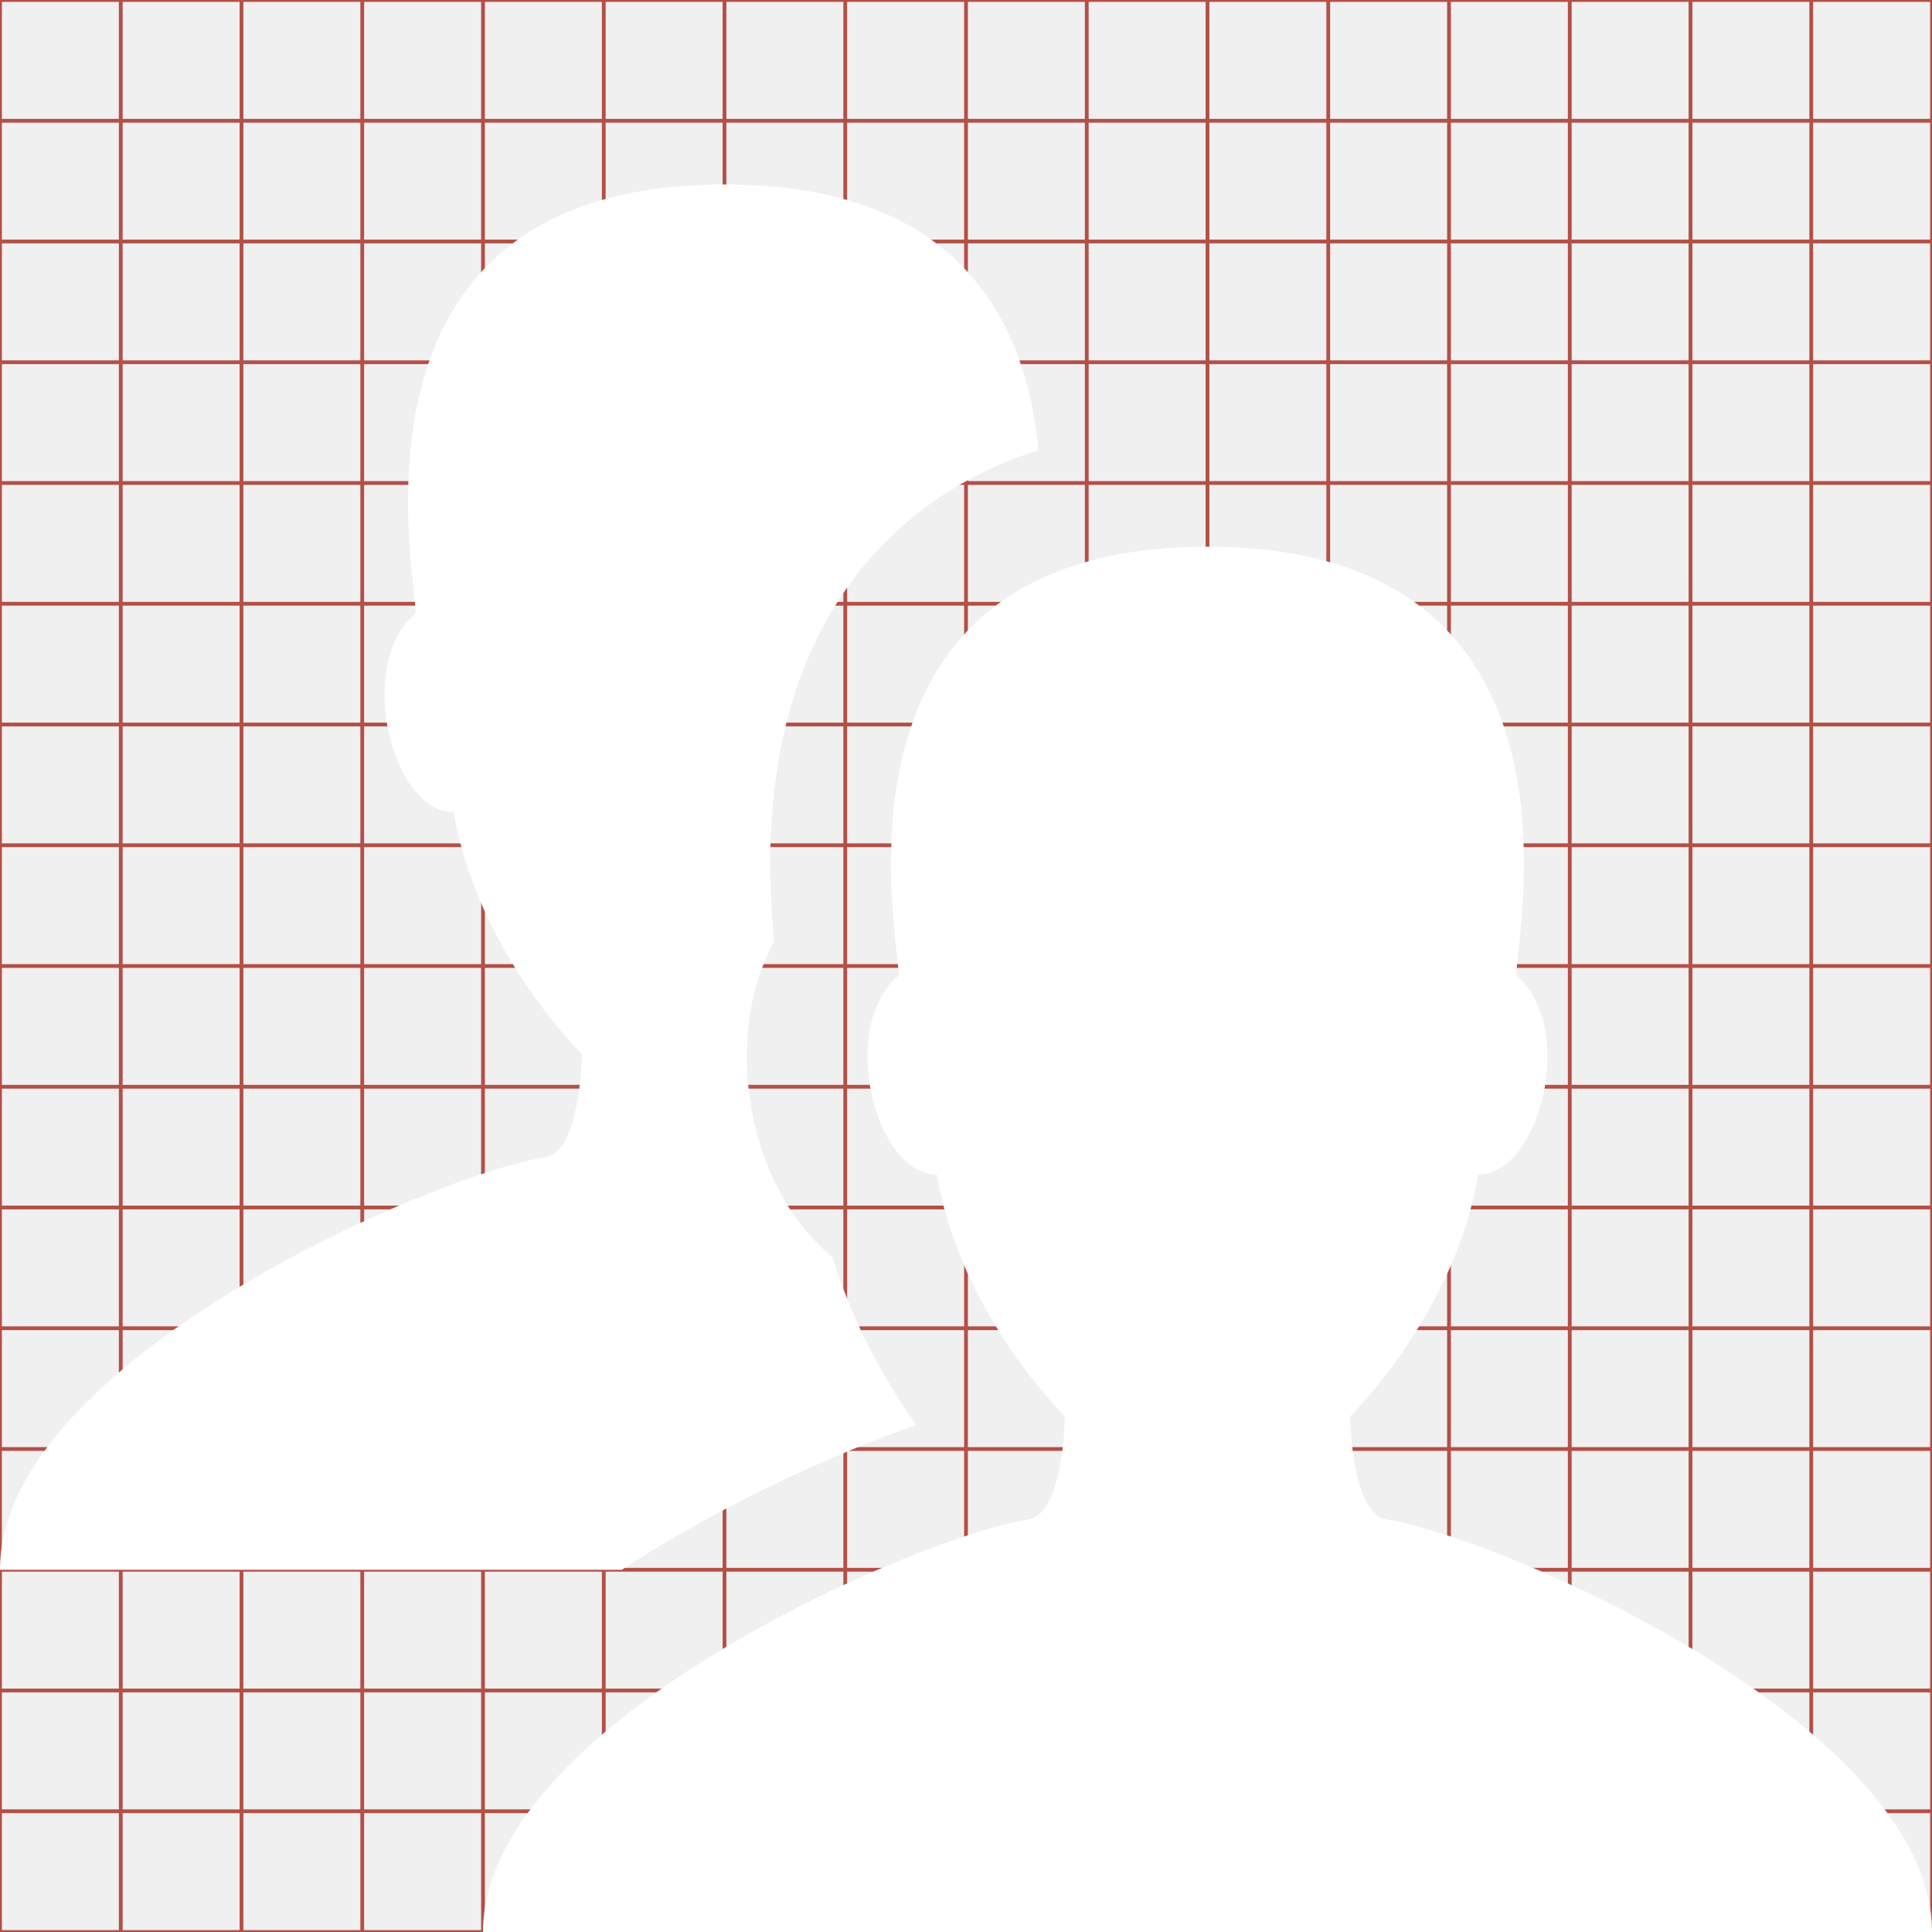
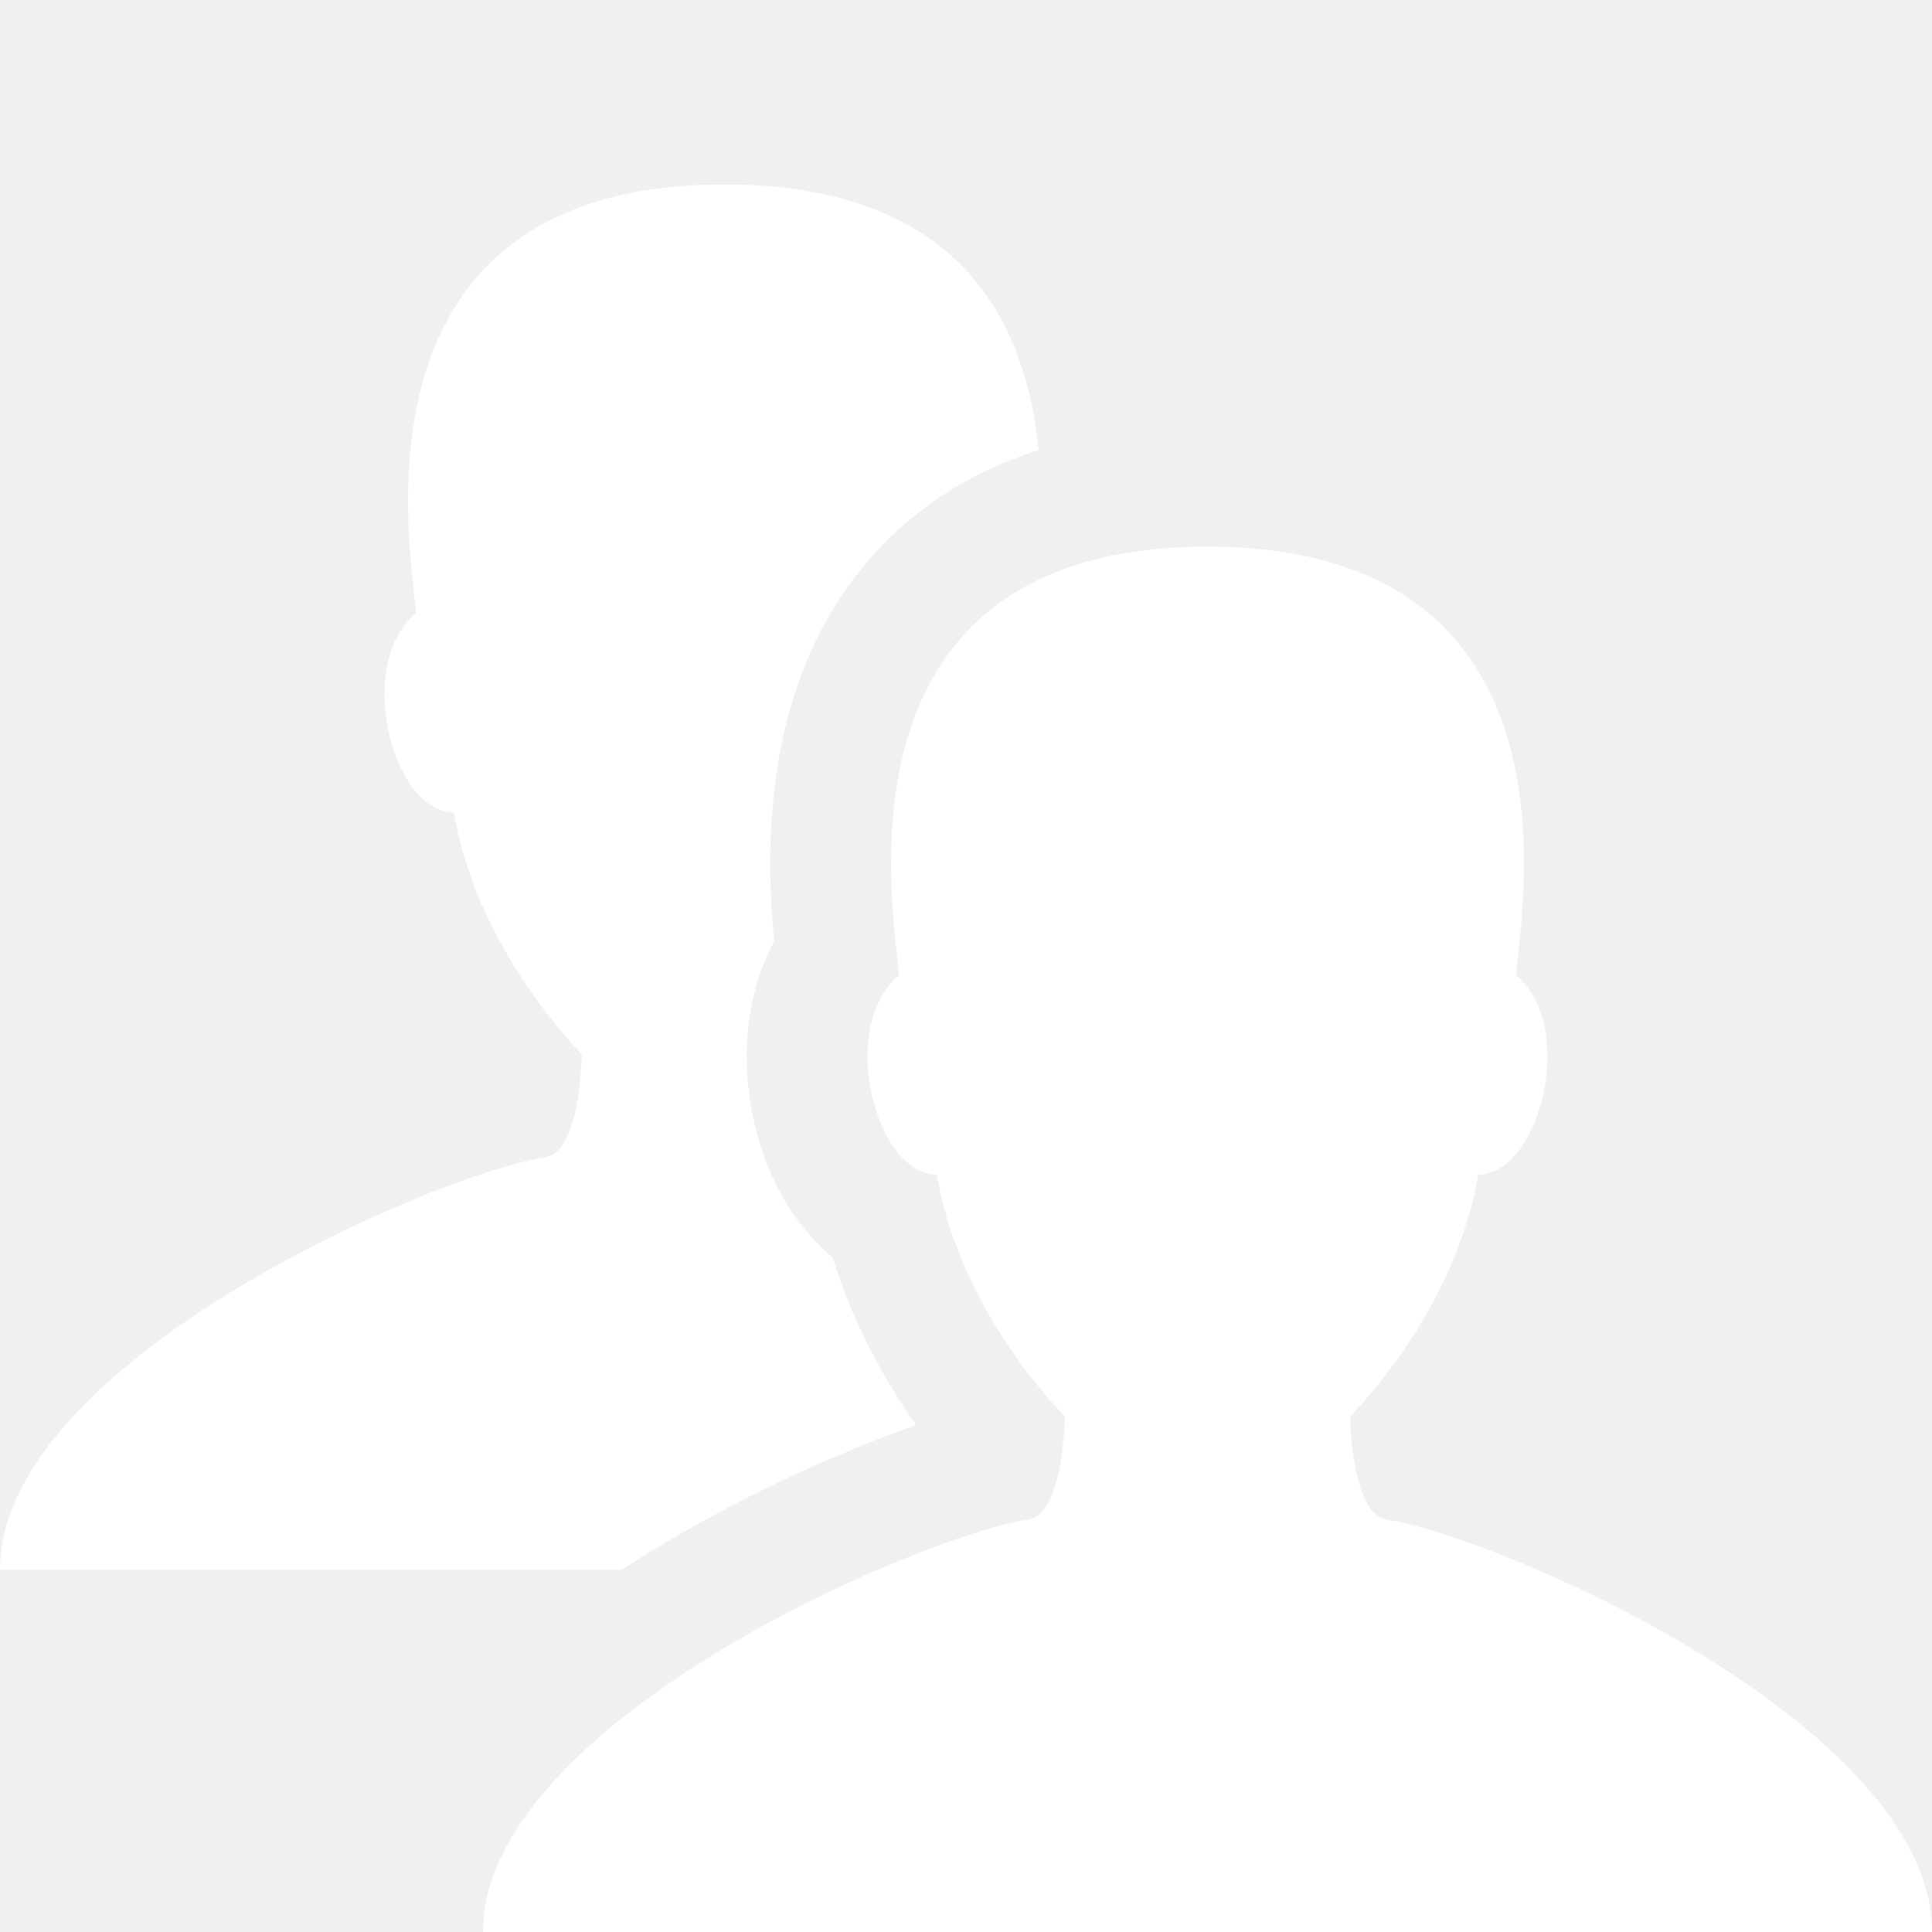
<svg xmlns="http://www.w3.org/2000/svg" width="512" height="512" viewBox="0 0 512 512" fill="#ffffff">
-   <g class="svgGrid" id="svgGrid">
-     <line stroke-width="1" stroke="#B35047" x1="32" x2="32" y1="0" y2="512" />
-     <line stroke-width="1" stroke="#B35047" x1="64" x2="64" y1="0" y2="512" />
-     <line stroke-width="1" stroke="#B35047" x1="96" x2="96" y1="0" y2="512" />
-     <line stroke-width="1" stroke="#B35047" x1="128" x2="128" y1="0" y2="512" />
-     <line stroke-width="1" stroke="#B35047" x1="160" x2="160" y1="0" y2="512" />
-     <line stroke-width="1" stroke="#B35047" x1="192" x2="192" y1="0" y2="512" />
-     <line stroke-width="1" stroke="#B35047" x1="224" x2="224" y1="0" y2="512" />
-     <line stroke-width="1" stroke="#B35047" x1="256" x2="256" y1="0" y2="512" />
-     <line stroke-width="1" stroke="#B35047" x1="288" x2="288" y1="0" y2="512" />
-     <line stroke-width="1" stroke="#B35047" x1="320" x2="320" y1="0" y2="512" />
-     <line stroke-width="1" stroke="#B35047" x1="352" x2="352" y1="0" y2="512" />
-     <line stroke-width="1" stroke="#B35047" x1="384" x2="384" y1="0" y2="512" />
-     <line stroke-width="1" stroke="#B35047" x1="416" x2="416" y1="0" y2="512" />
-     <line stroke-width="1" stroke="#B35047" x1="448" x2="448" y1="0" y2="512" />
-     <line stroke-width="1" stroke="#B35047" x1="480" x2="480" y1="0" y2="512" />
-     <line stroke-width="1" stroke="#B35047" x1="0" x2="512" y1="32" y2="32" />
-     <line stroke-width="1" stroke="#B35047" x1="0" x2="512" y1="64" y2="64" />
-     <line stroke-width="1" stroke="#B35047" x1="0" x2="512" y1="96" y2="96" />
-     <line stroke-width="1" stroke="#B35047" x1="0" x2="512" y1="128" y2="128" />
-     <line stroke-width="1" stroke="#B35047" x1="0" x2="512" y1="160" y2="160" />
-     <line stroke-width="1" stroke="#B35047" x1="0" x2="512" y1="192" y2="192" />
-     <line stroke-width="1" stroke="#B35047" x1="0" x2="512" y1="224" y2="224" />
-     <line stroke-width="1" stroke="#B35047" x1="0" x2="512" y1="256" y2="256" />
-     <line stroke-width="1" stroke="#B35047" x1="0" x2="512" y1="288" y2="288" />
-     <line stroke-width="1" stroke="#B35047" x1="0" x2="512" y1="320" y2="320" />
-     <line stroke-width="1" stroke="#B35047" x1="0" x2="512" y1="352" y2="352" />
-     <line stroke-width="1" stroke="#B35047" x1="0" x2="512" y1="384" y2="384" />
-     <line stroke-width="1" stroke="#B35047" x1="0" x2="512" y1="416" y2="416" />
-     <line stroke-width="1" stroke="#B35047" x1="0" x2="512" y1="448" y2="448" />
-     <line stroke-width="1" stroke="#B35047" x1="0" x2="512" y1="480" y2="480" />
-     <rect x="0" y="0" width="512" height="512" fill="none" stroke-width="1" stroke="#B35047" />
-   </g>
  <path d="M 367.497,402.687c-9.476-1.494-9.692-27.327-9.692-27.327s 27.844-27.328, 33.912-64.076 c 16.326,0.00, 26.407-39.069, 10.082-52.814c 0.681-14.47, 20.984-113.588-81.799-113.588c-102.782,0.00-82.479,99.118-81.799,113.588 c-16.327,13.745-6.244,52.814, 10.081,52.814c 6.067,36.748, 33.913,64.076, 33.913,64.076s-0.216,25.833-9.692,27.327 C 241.979,407.503, 128.00,457.345, 128.00,512.00l 192.00,0.00 l 192.00,0.00 C 512.00,457.345, 398.021,407.503, 367.497,402.687zM 172.027,411.405c 22.047-13.575, 48.813-26.154, 70.769-33.712c-7.876-11.216-16.647-26.468-22.165-44.531 c-7.703-6.283-13.972-15.266-17.999-26.301c-4.033-11.052-5.561-23.426-4.304-34.842c 0.902-8.196, 3.239-15.833, 6.825-22.544 c-2.175-23.293-3.707-69.017, 26.224-102.366c 11.607-12.933, 26.278-22.23, 43.85-27.843C 272.09,86.886, 255.647,48.881, 192.00,48.881 c-102.782,0.00-82.479,99.118-81.799,113.588c-16.327,13.745-6.244,52.814, 10.081,52.814c 6.067,36.748, 33.913,64.076, 33.913,64.076 s-0.216,25.833-9.692,27.327C 113.979,311.503,0.00,361.345,0.00,416.00l 164.798,0.00 C 167.153,414.463, 169.551,412.93, 172.027,411.405z" />
</svg>
